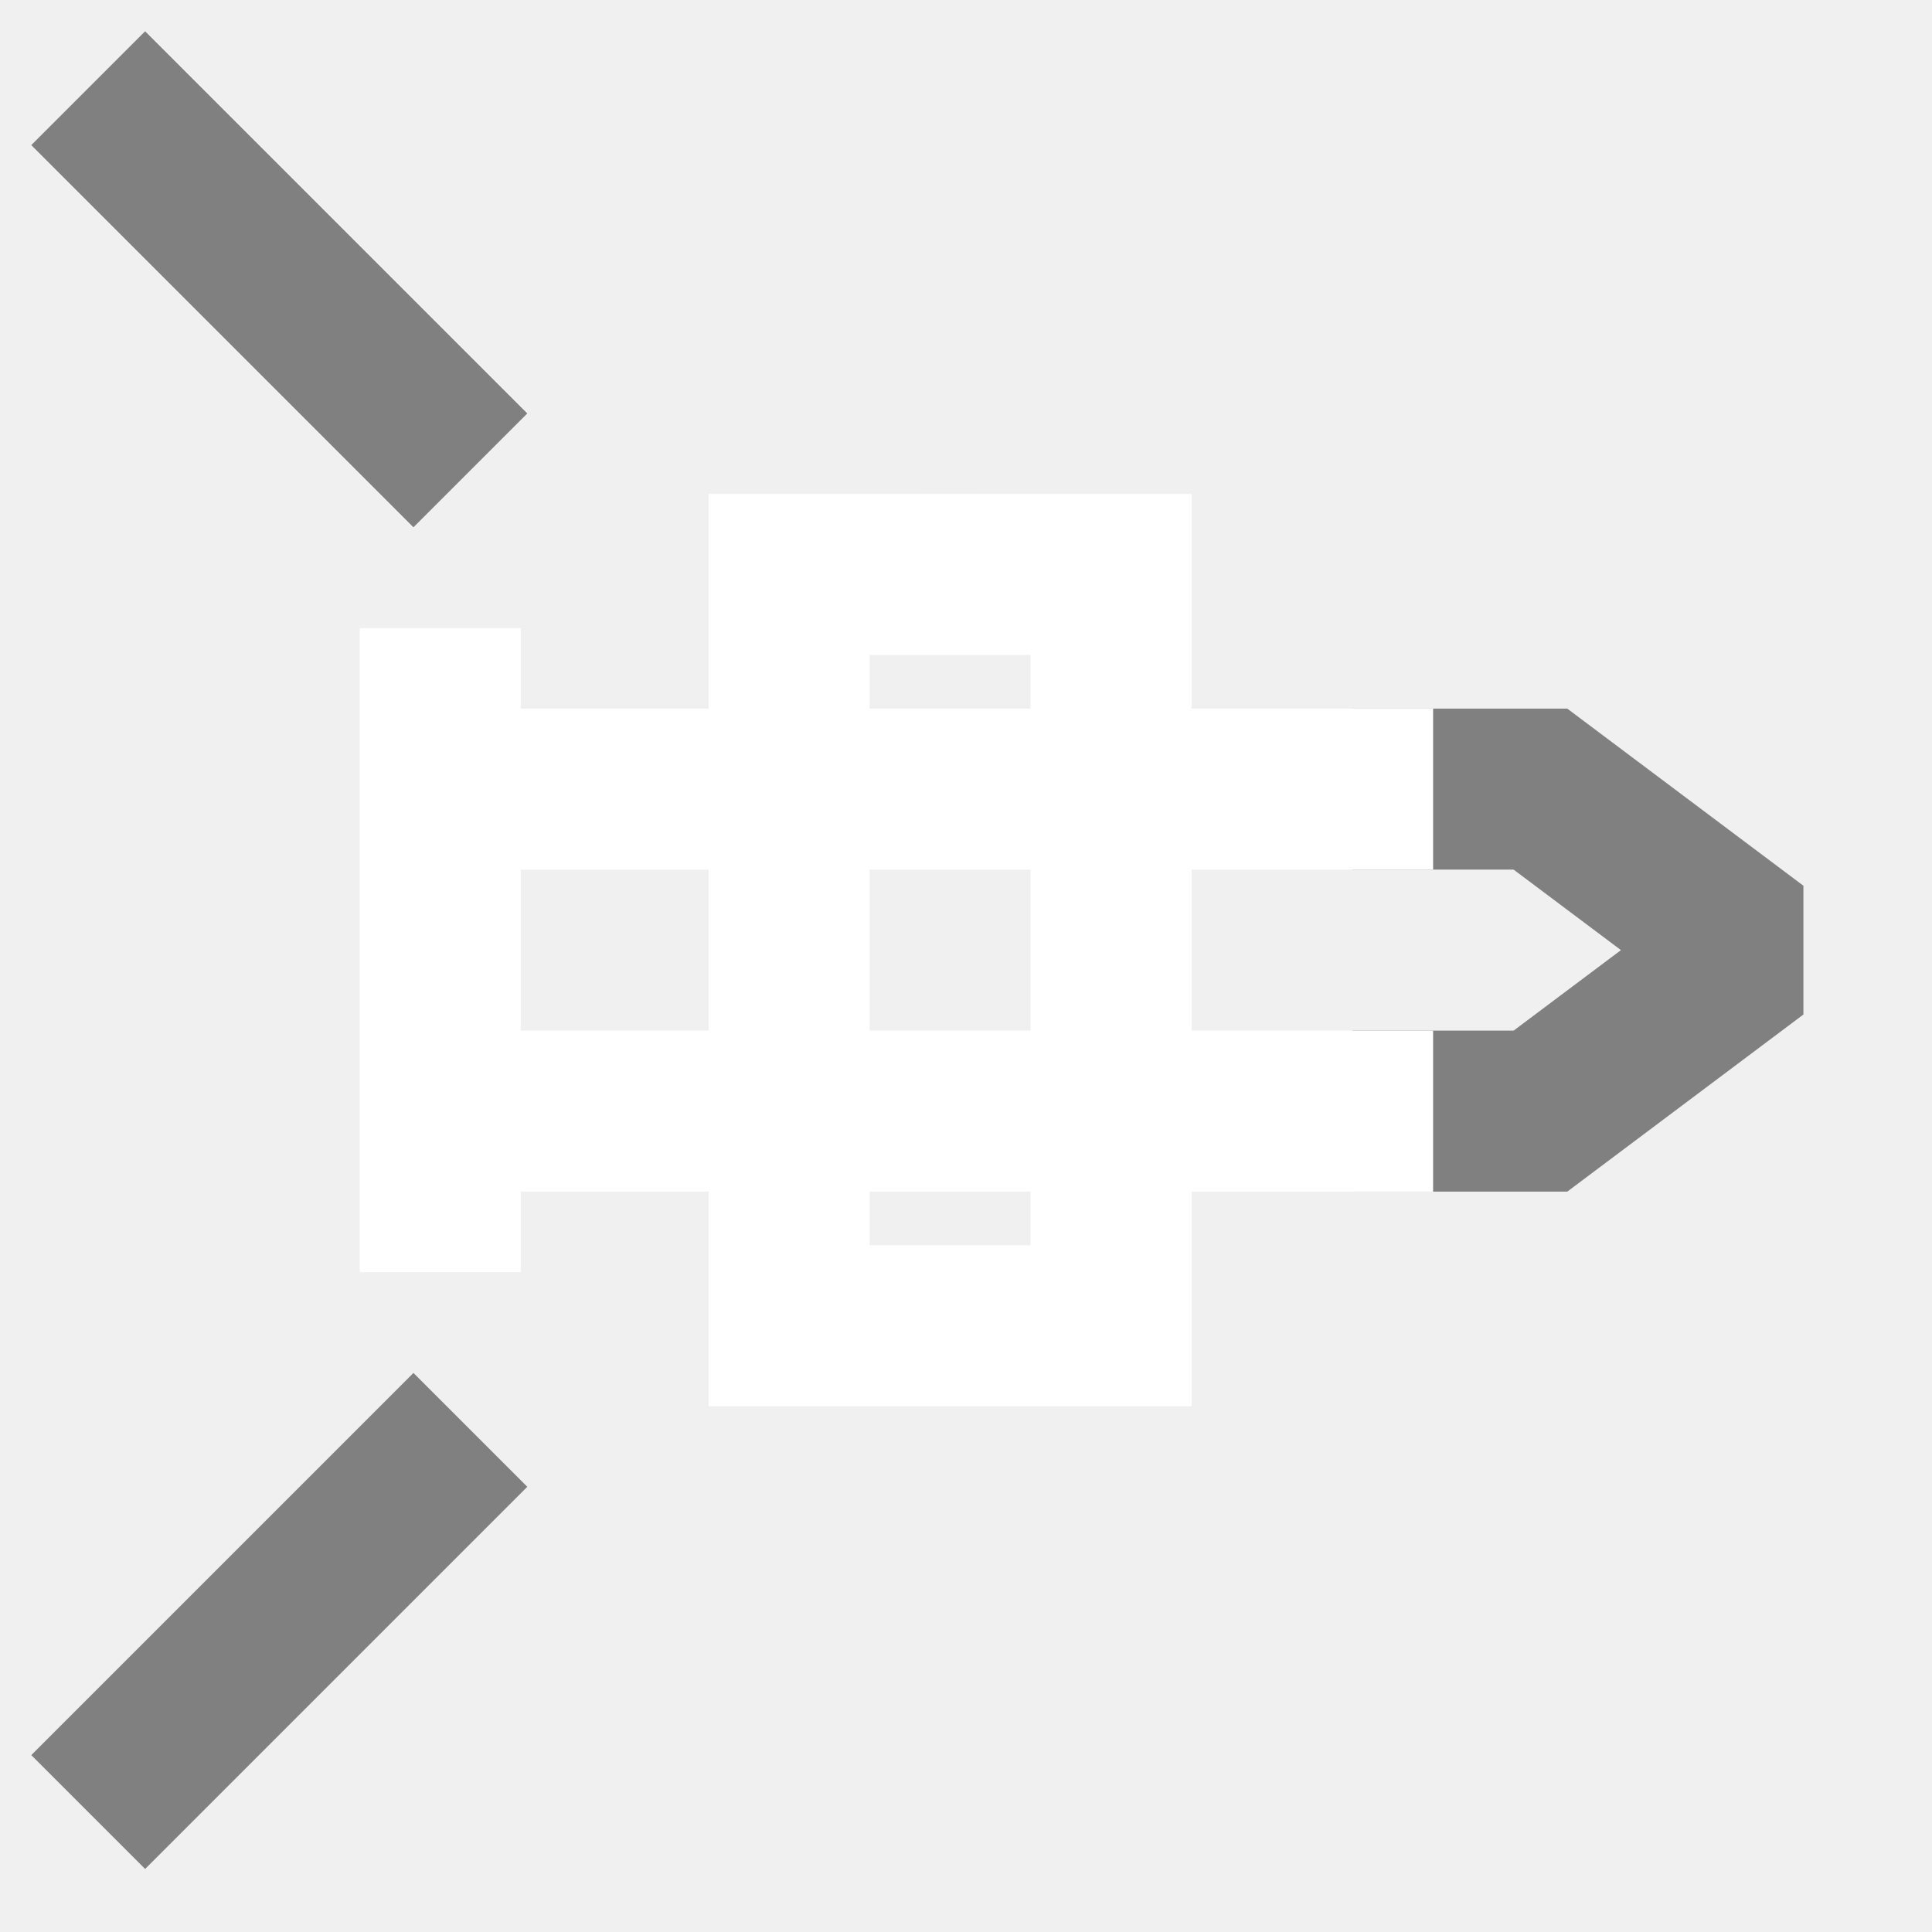
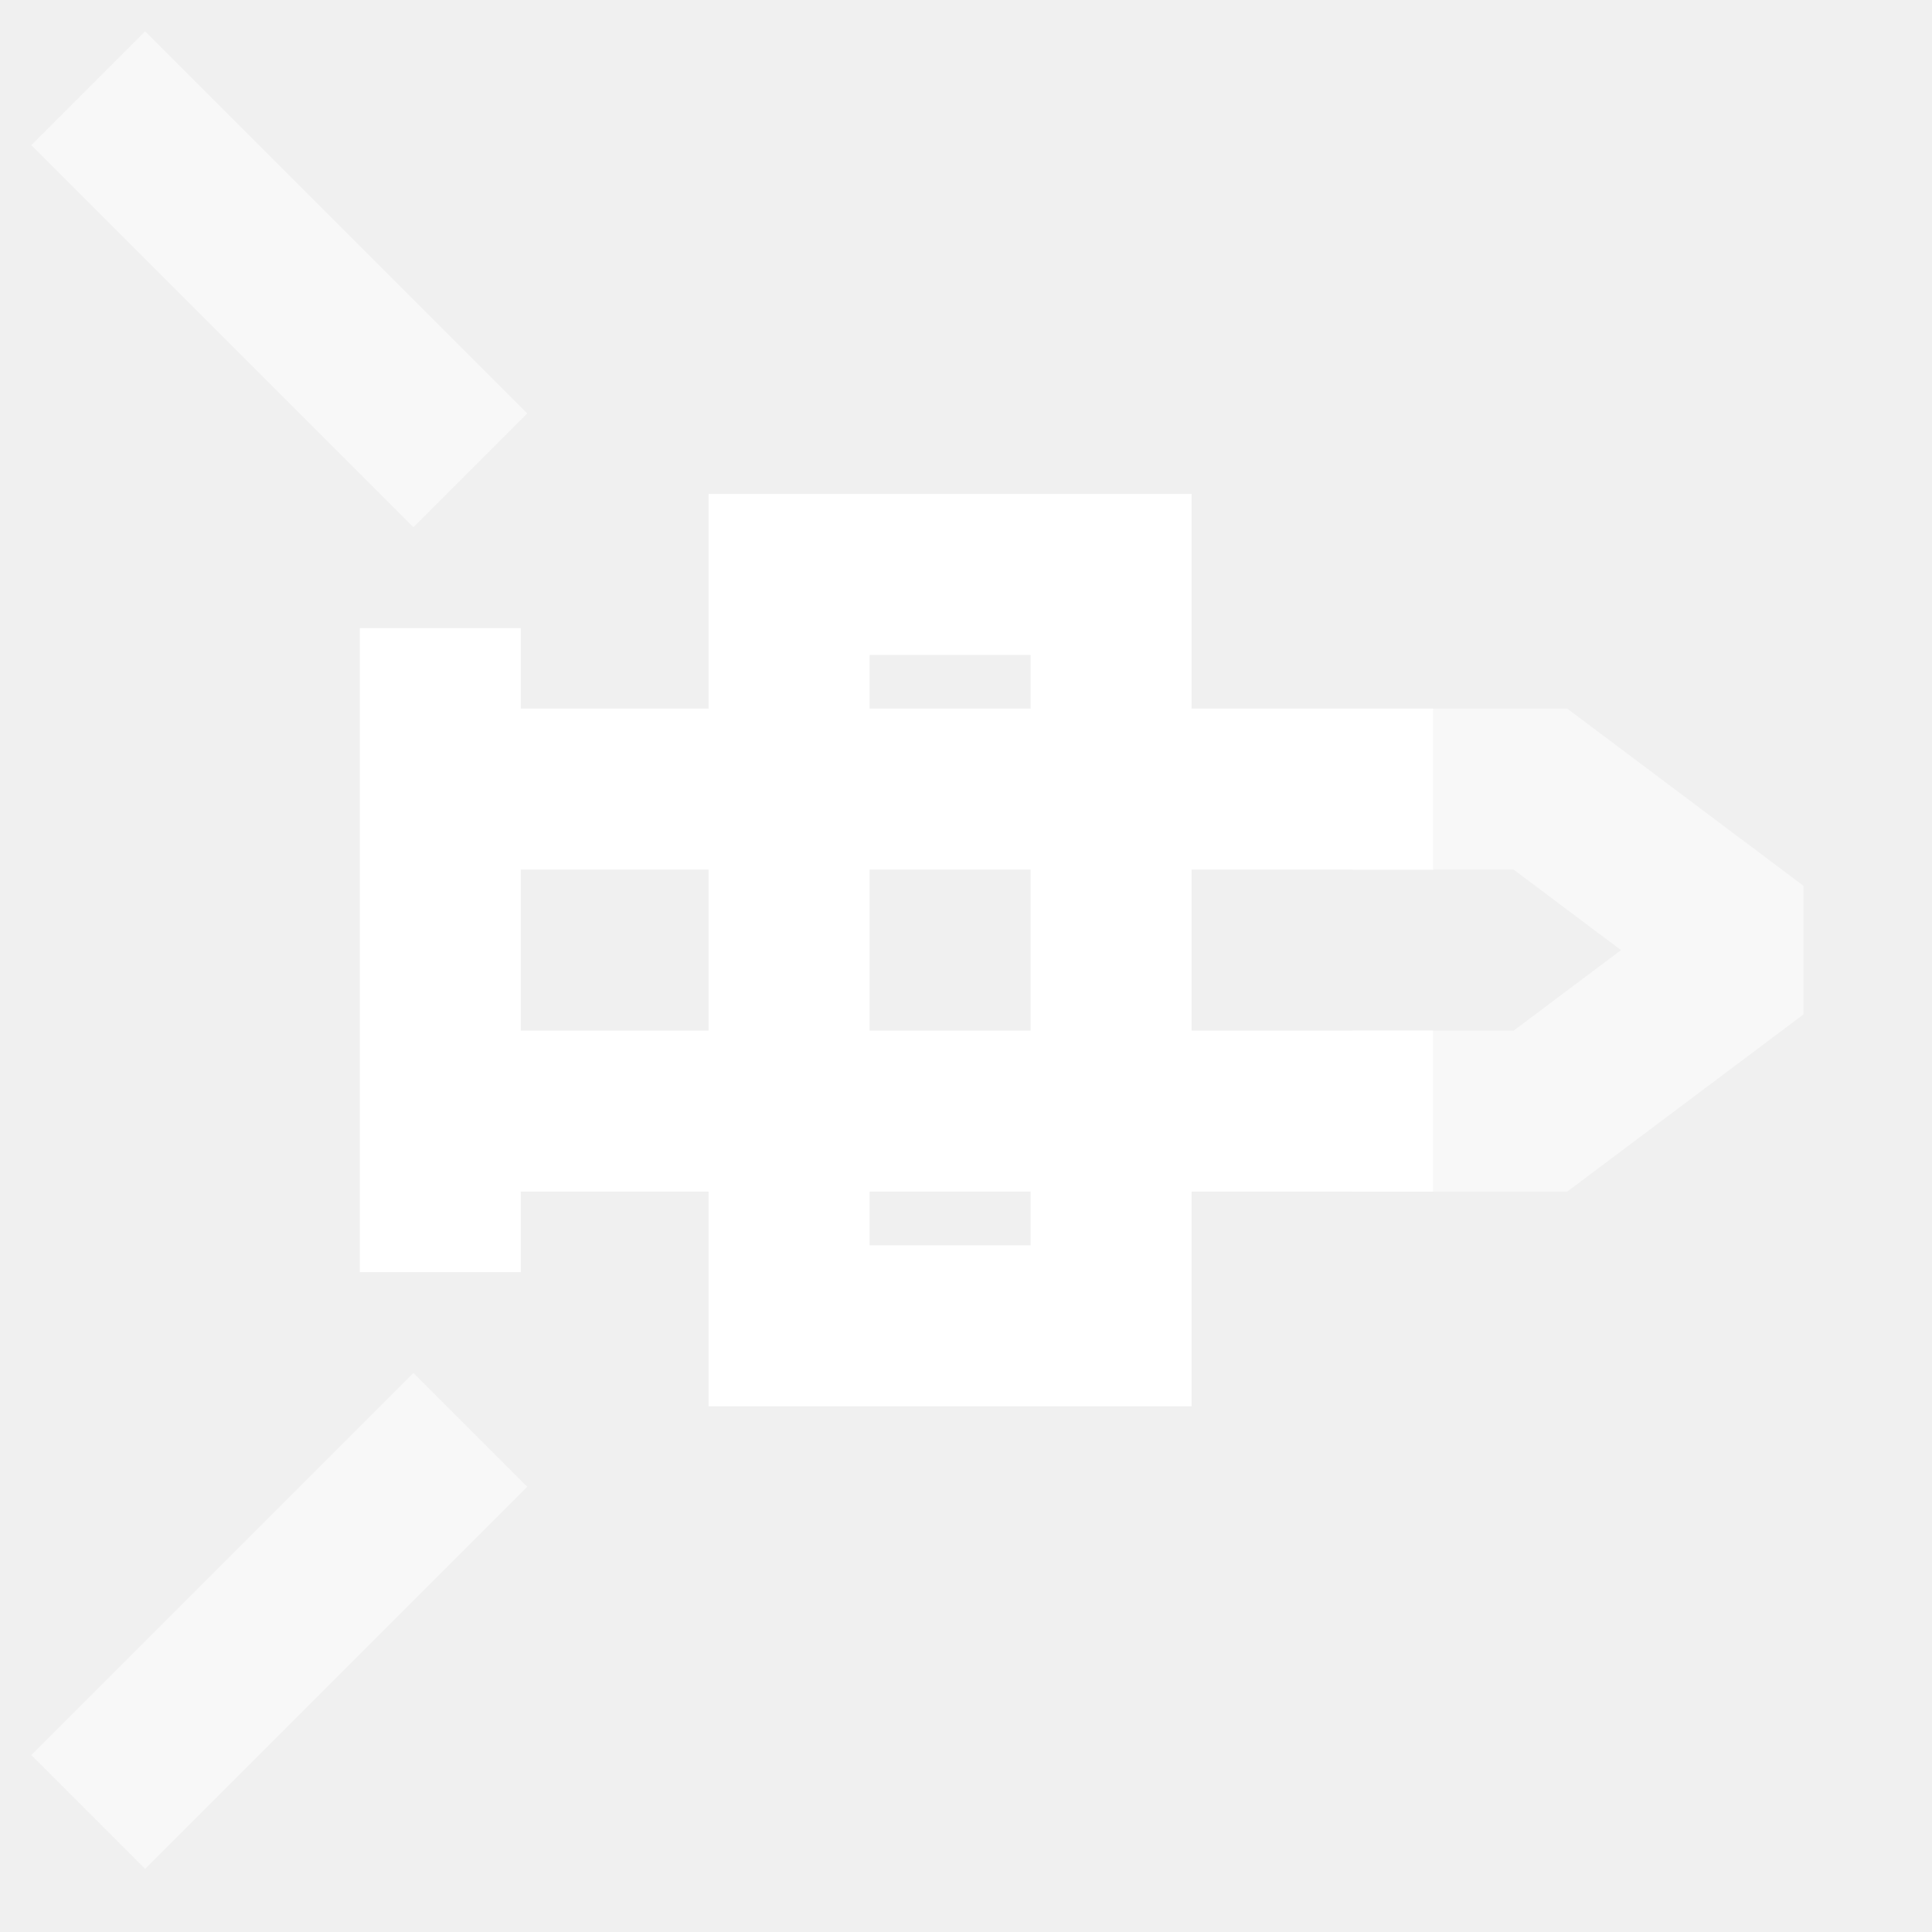
<svg xmlns="http://www.w3.org/2000/svg" width="100%" height="100%" viewBox="0 0 36 36" version="1.1" xml:space="preserve" style="fill-rule:evenodd;clip-rule:evenodd;stroke-linecap:square;stroke-miterlimit:1.5;" id="svg1">
  <defs id="defs1" />
  <g id="Exuari-frigate" transform="matrix(1,0,0,1,-512.296,-0.295836)">
    <g id="Ship">
      <g id="Nose" transform="matrix(1,0,0,1,514,2)">
-         <path d="M25,13L27,13L31,16L27,19L25,19" style="fill:none;stroke:rgb(128,128,128);stroke-width:3px;" id="path1" />
+         <path d="M25,13L27,13L31,16L27,19L25,19" style="fill:none;stroke:rgb(255,255,255);stroke-opacity:0.5;stroke-width:3px;" id="path1" />
      </g>
      <g id="Exhaust" transform="matrix(1,0,0,1,514.495,1)">
-         <path id="Exhaust-starboard" d="M0.505,2L5.505,7" style="fill:none;stroke:rgb(128,128,128);stroke-width:3px;" />
-         <path id="Exhaust-port" d="M0.505,32L5.505,27" style="fill:none;stroke:rgb(128,128,128);stroke-width:3px;" />
+         <path id="Exhaust-starboard" d="M0.505,2L5.505,7" style="fill:none;stroke:rgb(255,255,255);stroke-opacity:0.5;stroke-width:3px;" />
+         <path id="Exhaust-port" d="M0.505,32L5.505,27" style="fill:none;stroke:rgb(255,255,255);stroke-opacity:0.5;stroke-width:3px;" />
      </g>
      <g id="Hull">
        <path id="Beam-aft" d="M520.5,15L520.5,24M520.5,15L520.5,12" style="fill:none;stroke:white;stroke-width:3px;stroke-linecap:butt;" />
        <path id="Beam-starboard" d="M520.5,21L539,21" style="fill:none;stroke:white;stroke-width:3px;stroke-linecap:butt;" />
        <path id="Beam-port" d="M539,15L520.5,15" style="fill:none;stroke:white;stroke-width:3px;stroke-linecap:butt;" />
        <path id="Hull-center" d="m 527,11 v 14 c 0,0 2,-1.64e-4 3,-1.64e-4 1,0 3,1.64e-4 3,1.64e-4 V 11 c 0,0 -2,-1.64e-4 -3,-1.64e-4 -1,0 -3,1.64e-4 -3,1.64e-4 z" style="fill:none;stroke:#ffffff;stroke-width:3px;stroke-linecap:butt" />
      </g>
    </g>
  </g>
</svg>
